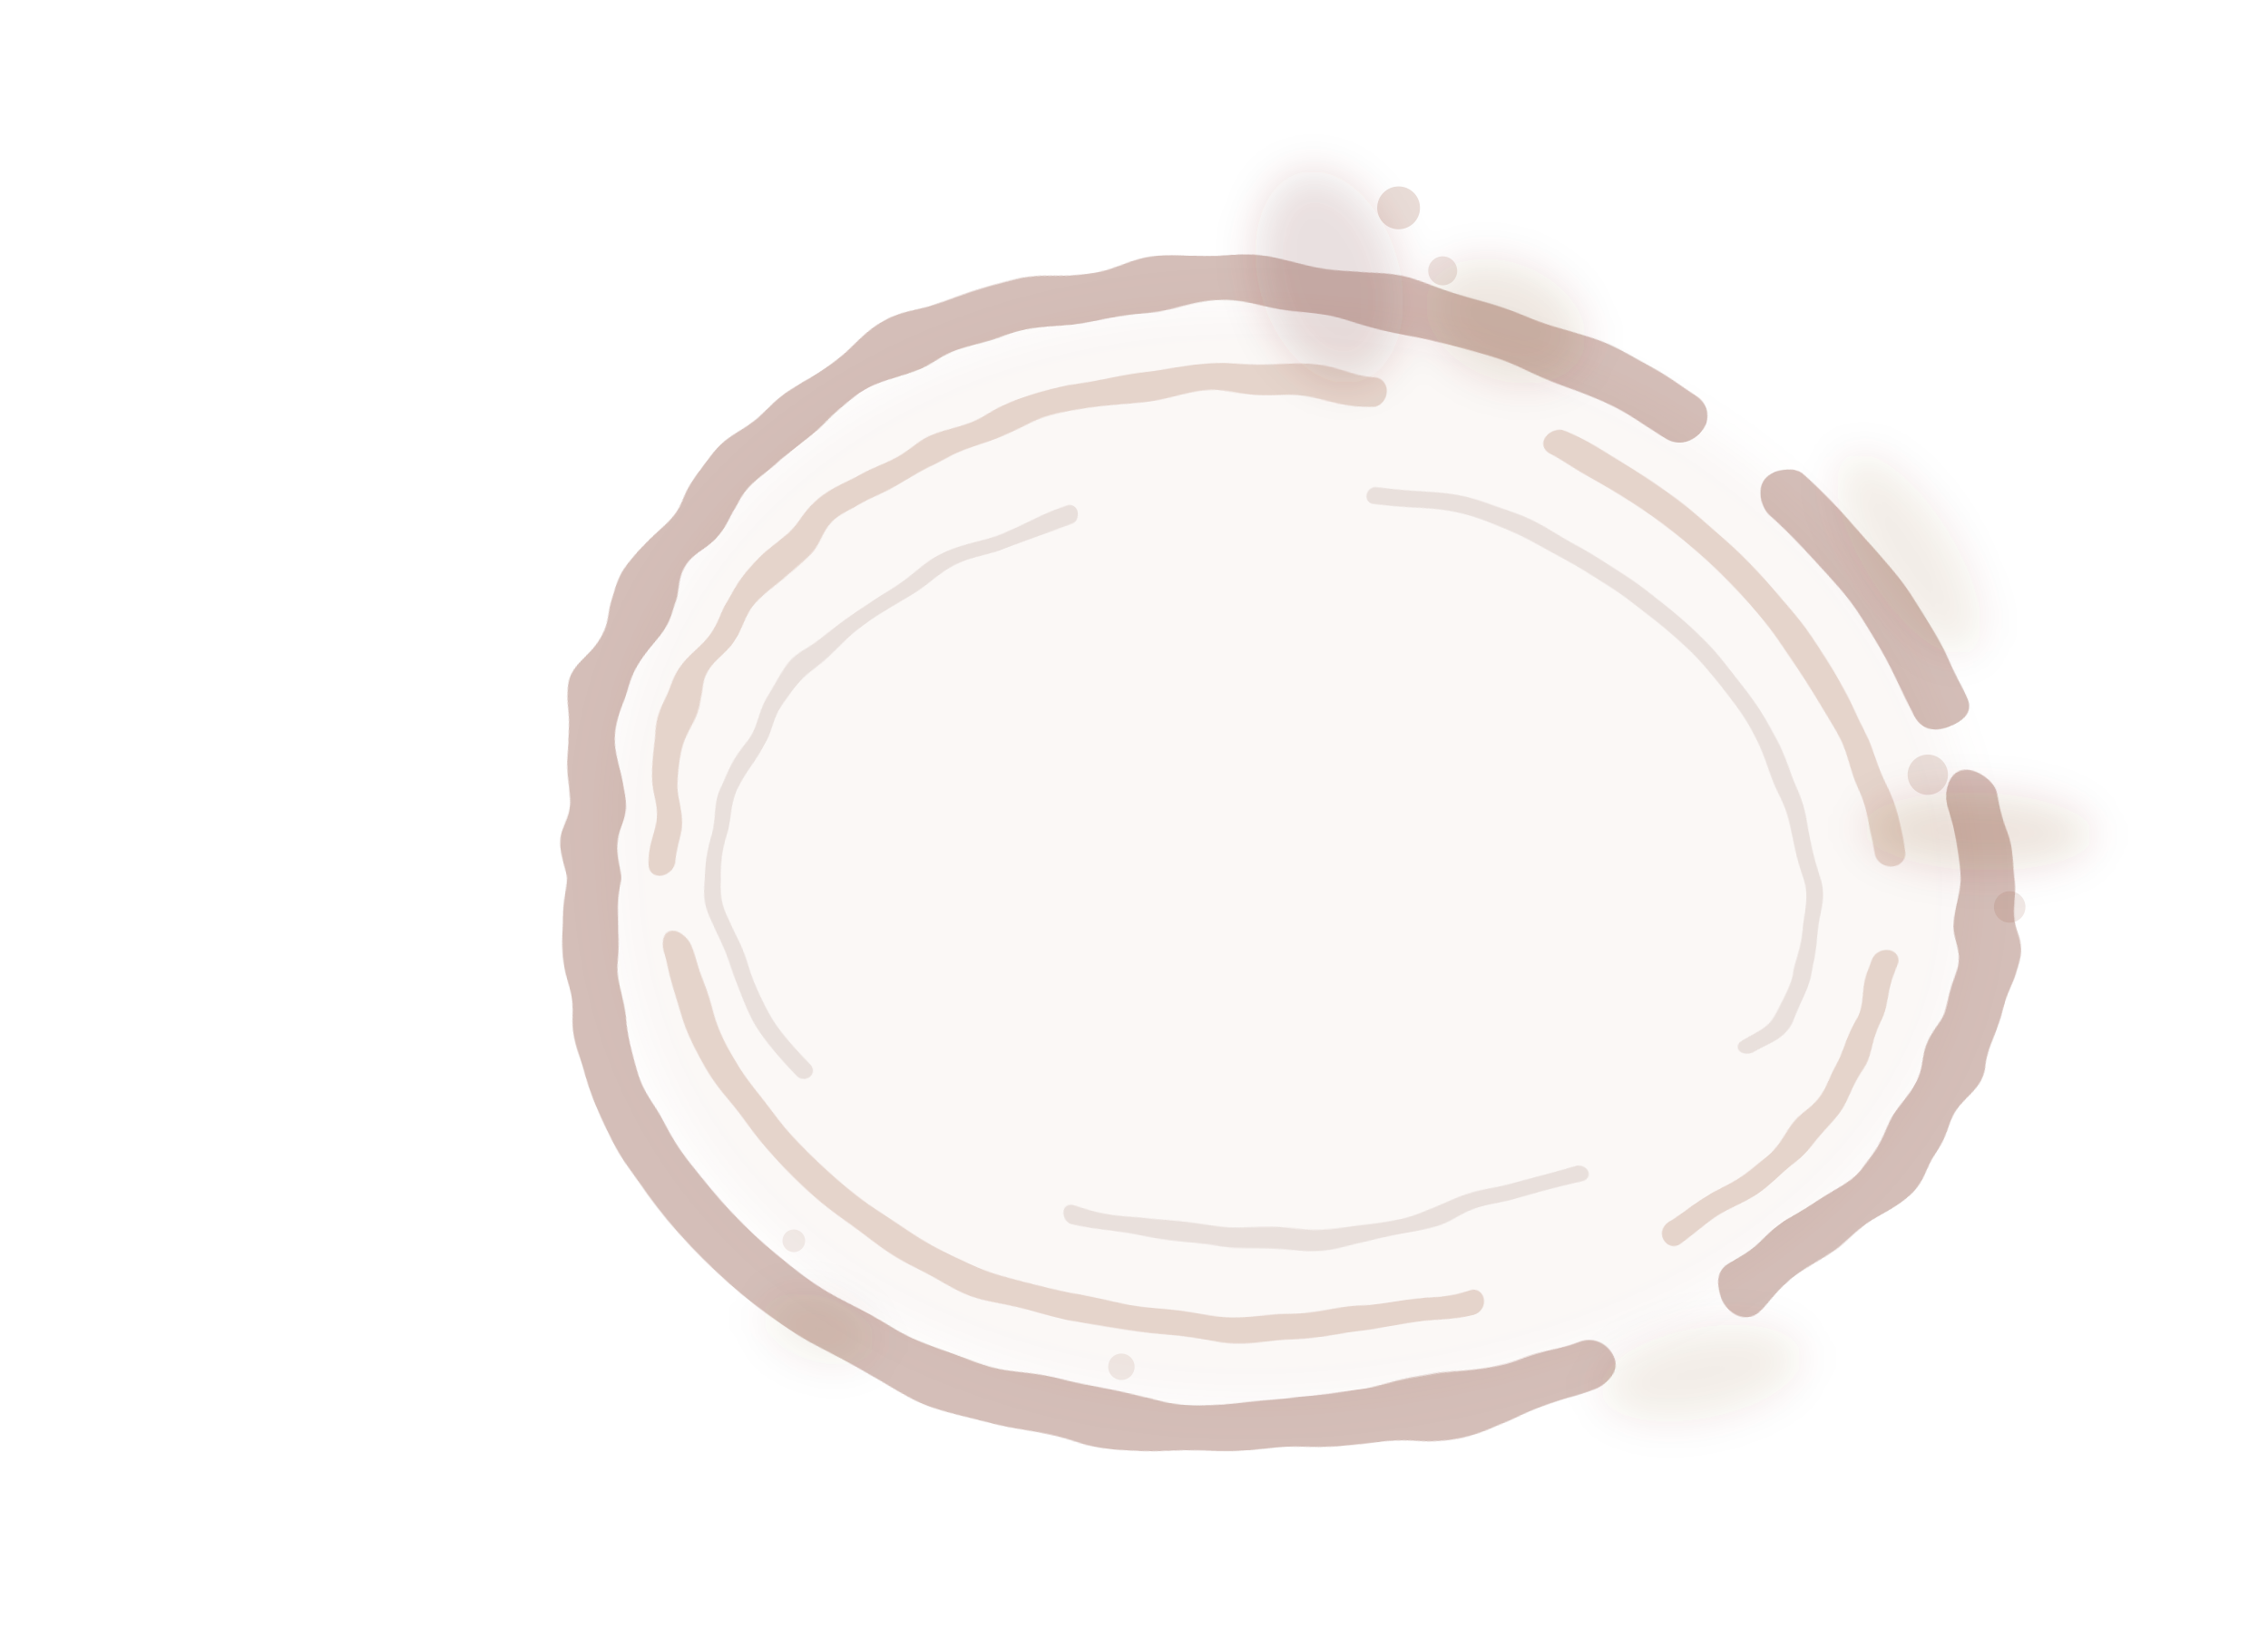
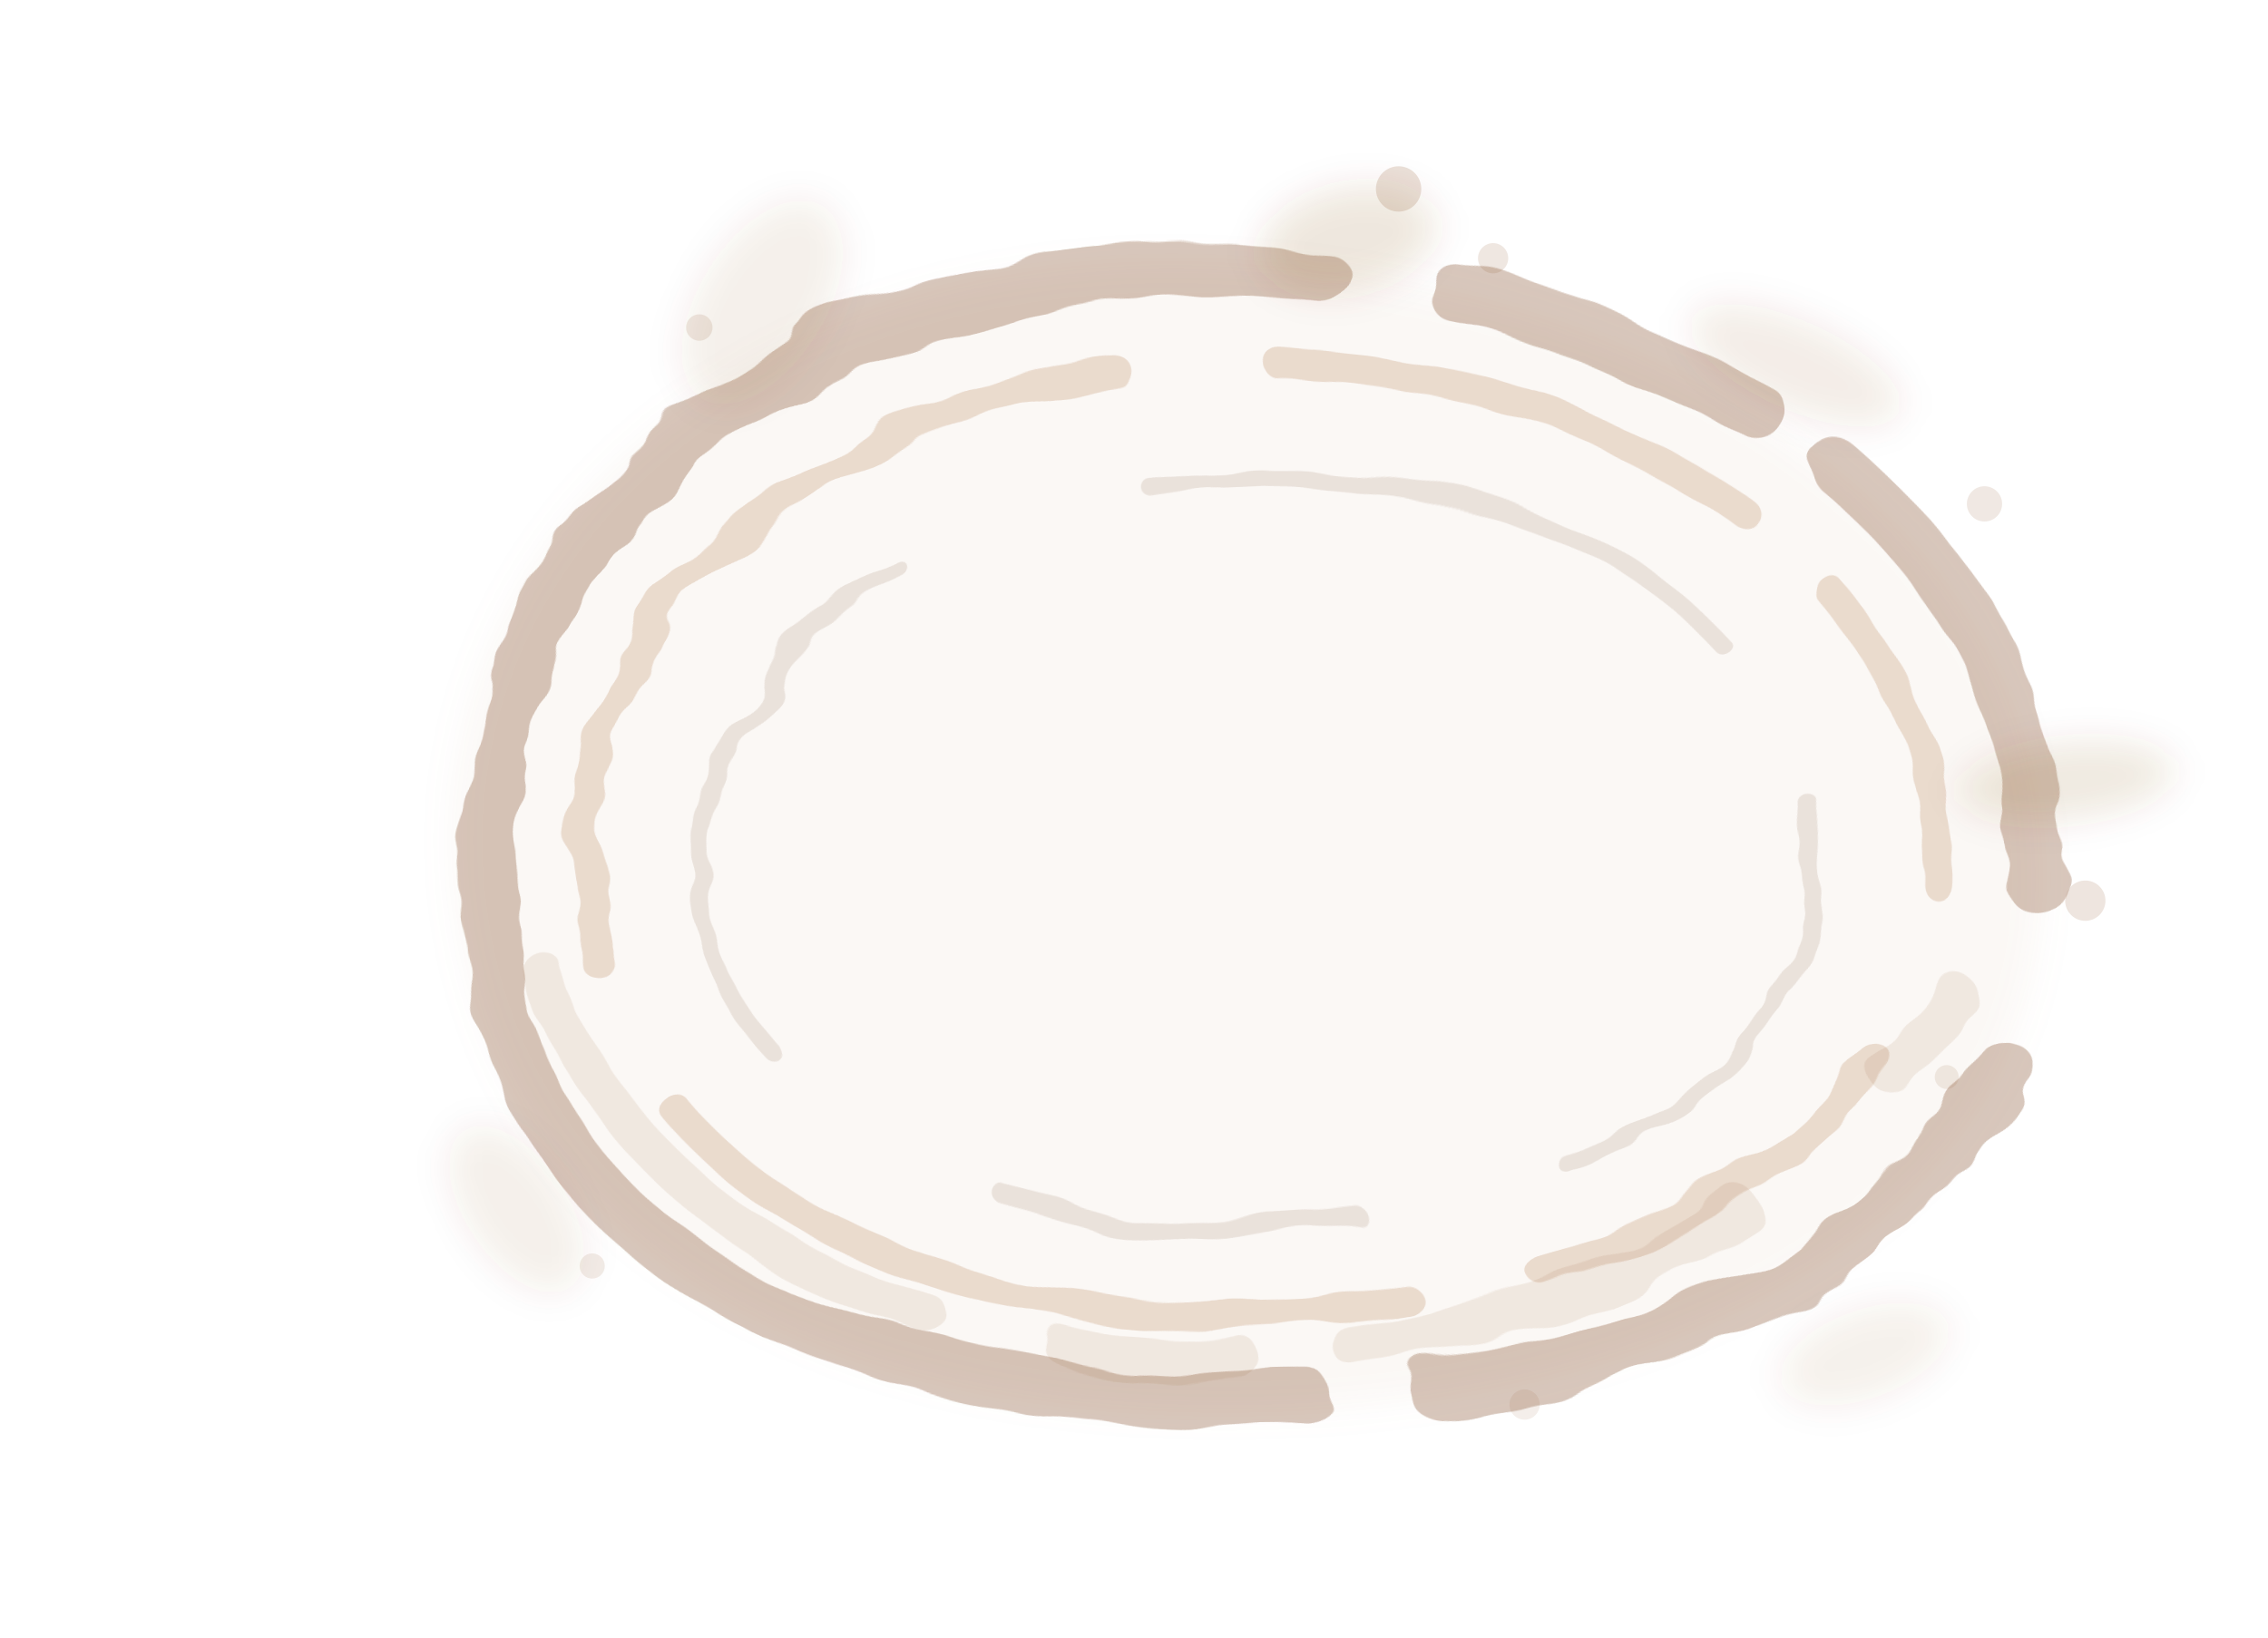
<svg xmlns="http://www.w3.org/2000/svg" viewBox="0 0 360 260" role="img" aria-label="Coffee cup stain">
  <defs>
-     <filter id="soft-blur" x="-18%" y="-22%" width="136%" height="144%">
-       <feGaussianBlur stdDeviation="3.2" />
+     <filter id="soft-blur" x="-22%" y="-26%" width="144%" height="152%">
+       <feGaussianBlur stdDeviation="2.8" />
    </filter>
-     <filter id="paper-bleed" x="-18%" y="-22%" width="136%" height="144%">
-       <feTurbulence type="fractalNoise" baseFrequency="0.044 0.068" numOctaves="2" seed="24" />
-       <feDisplacementMap in="SourceGraphic" scale="4.8" />
+     <filter id="paper-bleed" x="-22%" y="-26%" width="144%" height="152%">
+       <feTurbulence type="fractalNoise" baseFrequency="0.036 0.078" numOctaves="3" seed="24" />
+       <feDisplacementMap in="SourceGraphic" scale="5.6" />
    </filter>
  </defs>
  <g fill="none" stroke-linecap="round" stroke-linejoin="round">
-     <path d="M96 138C91 94 128 52 189 48C242 45 294 70 310 119C326 169 287 213 219 222C154 231 97 197 96 138Z" fill="#9a5338" opacity="0.045" stroke="none" filter="url(#soft-blur)" />
+     <path d="M72 138C69 83 121 38 195 42C266 46 322 83 324 137C326 193 265 225 191 224C119 223 75 190 72 138Z" fill="#a76830" opacity="0.05" stroke="none" filter="url(#soft-blur)" />
    <g filter="url(#paper-bleed)">
-       <path d="M94 139C88 90 130 43 194 45C252 47 300 78 313 126C326 174 288 214 218 225C151 235 88 199 94 139" stroke="#7c3b28" stroke-opacity="0.33" stroke-width="8.4" stroke-dasharray="232 22 42 16 92 28" />
-       <path d="M105 137C102 98 141 61 198 60C252 59 294 96 300 137C305 181 258 210 199 211C145 212 108 179 105 137" stroke="#9b5a3b" stroke-opacity="0.23" stroke-width="4.4" stroke-dasharray="154 32 86 18 56 34" />
-       <path d="M114 135C116 105 153 78 202 77C246 76 283 103 287 138C291 171 249 196 199 196C151 196 111 169 114 135" stroke="#66301f" stroke-opacity="0.12" stroke-width="2.8" stroke-dasharray="82 48 130 34" />
+       <path d="M78 139C74 84 124 41 196 43C269 45 323 83 324 139C325 191 267 224 192 222C118 220 76 190 78 139" stroke="#7c451e" stroke-opacity="0.3" stroke-width="8.6" stroke-dasharray="186 22 52 16 76 28 108 20" />
+       <path d="M93 137C93 93 134 58 197 58C260 58 306 91 308 137C310 181 257 209 194 209C134 209 92 178 93 137" stroke="#ad7540" stroke-opacity="0.22" stroke-width="4.8" stroke-dasharray="126 26 78 18 52 30 64 22" />
+       <path d="M111 136C112 105 148 78 198 76C249 74 286 101 288 136C290 170 248 195 196 195C146 195 110 168 111 136" stroke="#74411b" stroke-opacity="0.12" stroke-width="2.8" stroke-dasharray="58 42 98 28 76 34" />
+       <path d="M86 154C103 205 171 227 236 210C270 201 297 182 310 157" stroke="#965b2b" stroke-opacity="0.105" stroke-width="6.1" stroke-dasharray="86 22 28 18 66 32" />
    </g>
  </g>
-   <g fill="#713522" filter="url(#soft-blur)">
-     <ellipse cx="211" cy="44" rx="11" ry="17" opacity="0.15" transform="rotate(-16 211 44)" />
-     <ellipse cx="239" cy="51" rx="13" ry="9" opacity="0.12" transform="rotate(23 239 51)" />
-     <ellipse cx="303" cy="88" rx="7" ry="18" opacity="0.09" transform="rotate(-32 303 88)" />
-     <ellipse cx="314" cy="132" rx="18" ry="6" opacity="0.13" transform="rotate(2 314 132)" />
-     <ellipse cx="270" cy="218" rx="16" ry="7" opacity="0.09" transform="rotate(-11 270 218)" />
-     <ellipse cx="130" cy="211" rx="9" ry="5" opacity="0.08" transform="rotate(18 130 211)" />
+   <g fill="#7b431e" filter="url(#soft-blur)">
+     <ellipse cx="121" cy="48" rx="10" ry="18" opacity="0.08" transform="rotate(32 121 48)" />
+     <ellipse cx="214" cy="38" rx="14" ry="8" opacity="0.13" transform="rotate(-12 214 38)" />
+     <ellipse cx="285" cy="58" rx="18" ry="7" opacity="0.09" transform="rotate(24 285 58)" />
+     <ellipse cx="328" cy="124" rx="17" ry="6" opacity="0.12" transform="rotate(-6 328 124)" />
+     <ellipse cx="296" cy="215" rx="14" ry="7" opacity="0.075" transform="rotate(-20 296 215)" />
+     <ellipse cx="82" cy="192" rx="8" ry="15" opacity="0.08" transform="rotate(-34 82 192)" />
  </g>
-   <g fill="#88452d">
-     <circle cx="222" cy="33" r="3.4" opacity="0.19" />
-     <circle cx="229" cy="43" r="2.3" opacity="0.15" />
-     <circle cx="306" cy="123" r="3.2" opacity="0.16" />
-     <circle cx="319" cy="144" r="2.5" opacity="0.13" />
-     <circle cx="178" cy="217" r="2.1" opacity="0.11" />
-     <circle cx="126" cy="197" r="1.8" opacity="0.1" />
+   <g fill="#8b5127">
+     <circle cx="111" cy="52" r="2.1" opacity="0.13" />
+     <circle cx="222" cy="30" r="3.6" opacity="0.18" />
+     <circle cx="237" cy="41" r="2.4" opacity="0.14" />
+     <circle cx="315" cy="80" r="2.8" opacity="0.13" />
+     <circle cx="331" cy="143" r="3.2" opacity="0.15" />
+     <circle cx="309" cy="171" r="1.9" opacity="0.11" />
+     <circle cx="242" cy="223" r="2.4" opacity="0.1" />
+     <circle cx="94" cy="201" r="2" opacity="0.11" />
  </g>
</svg>
